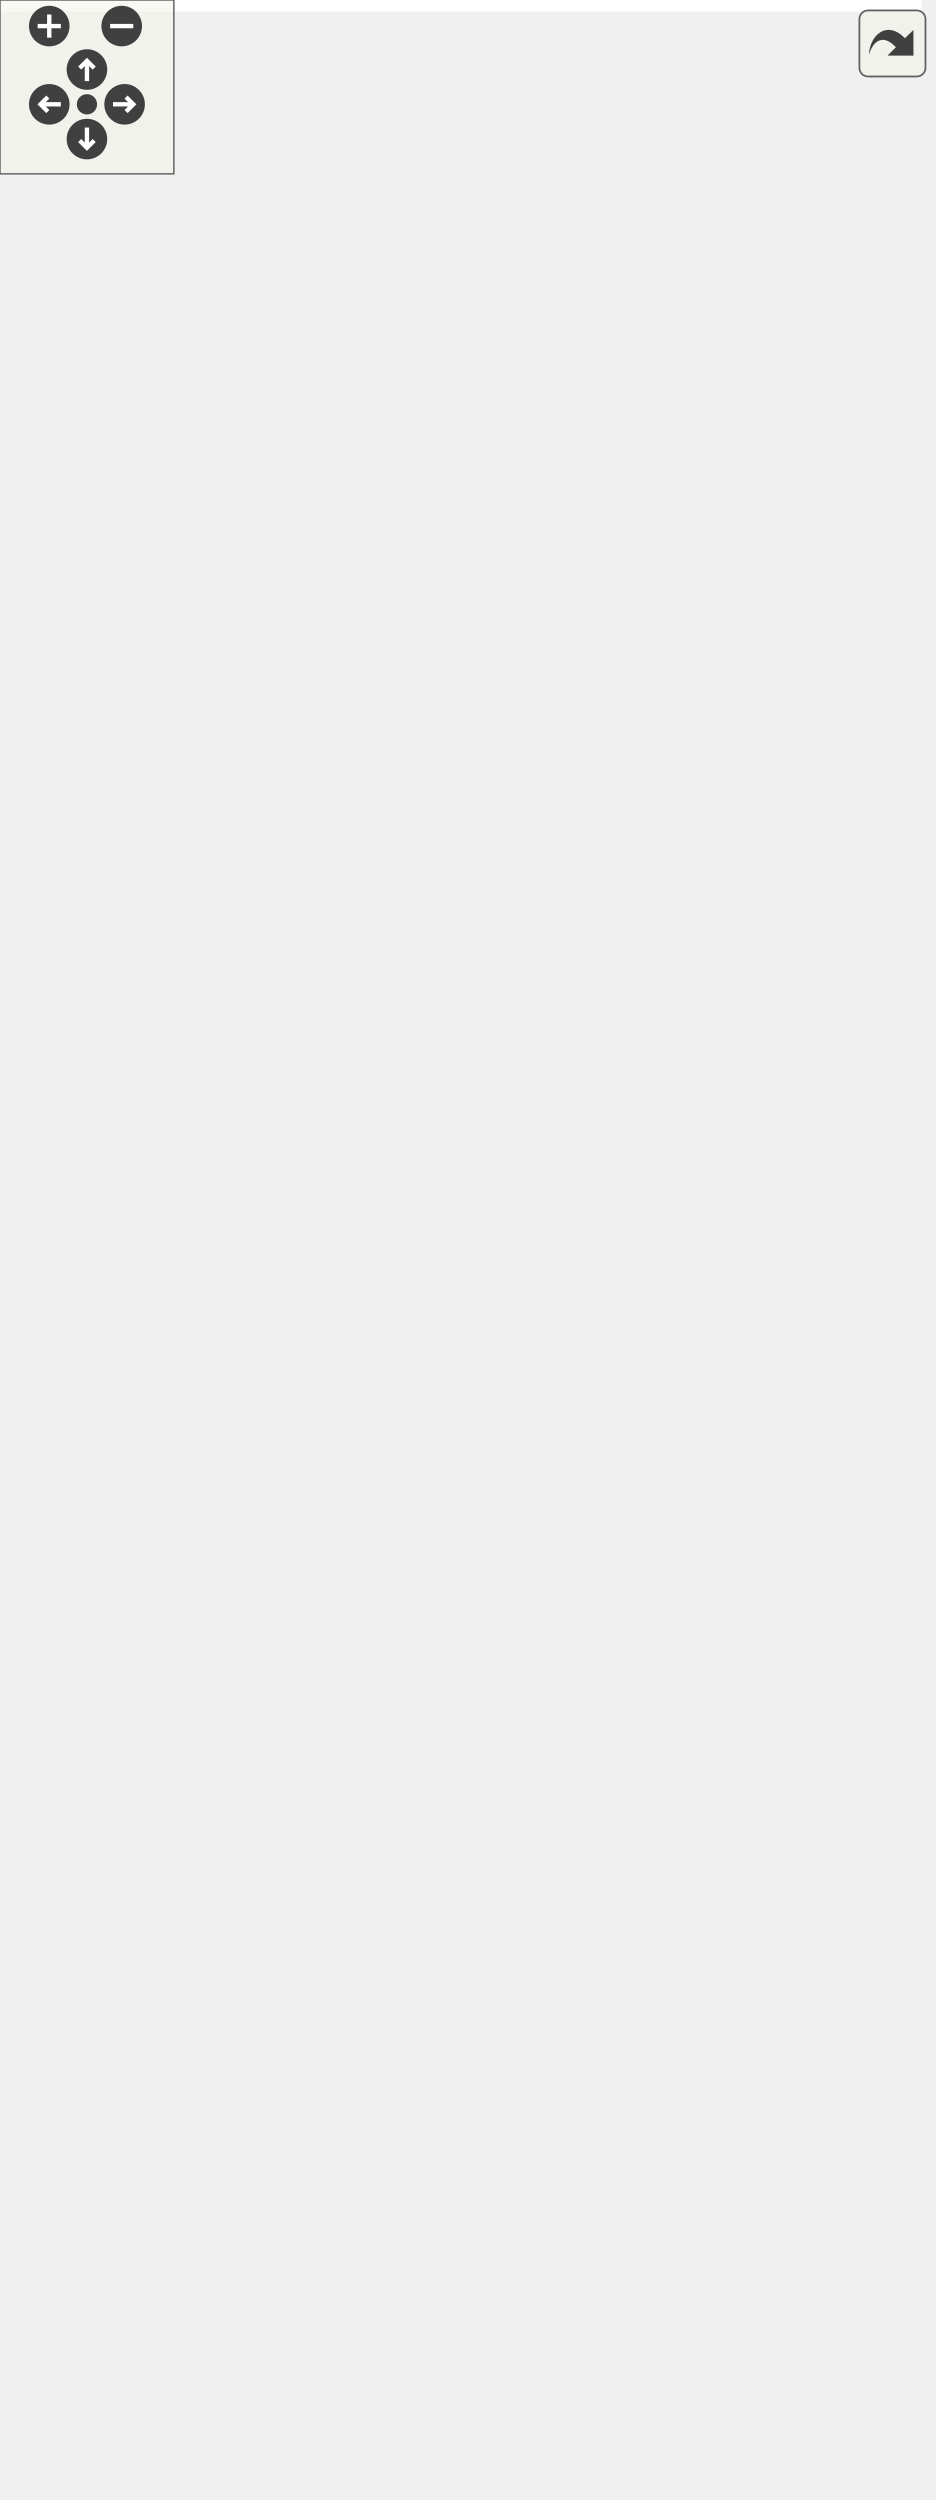
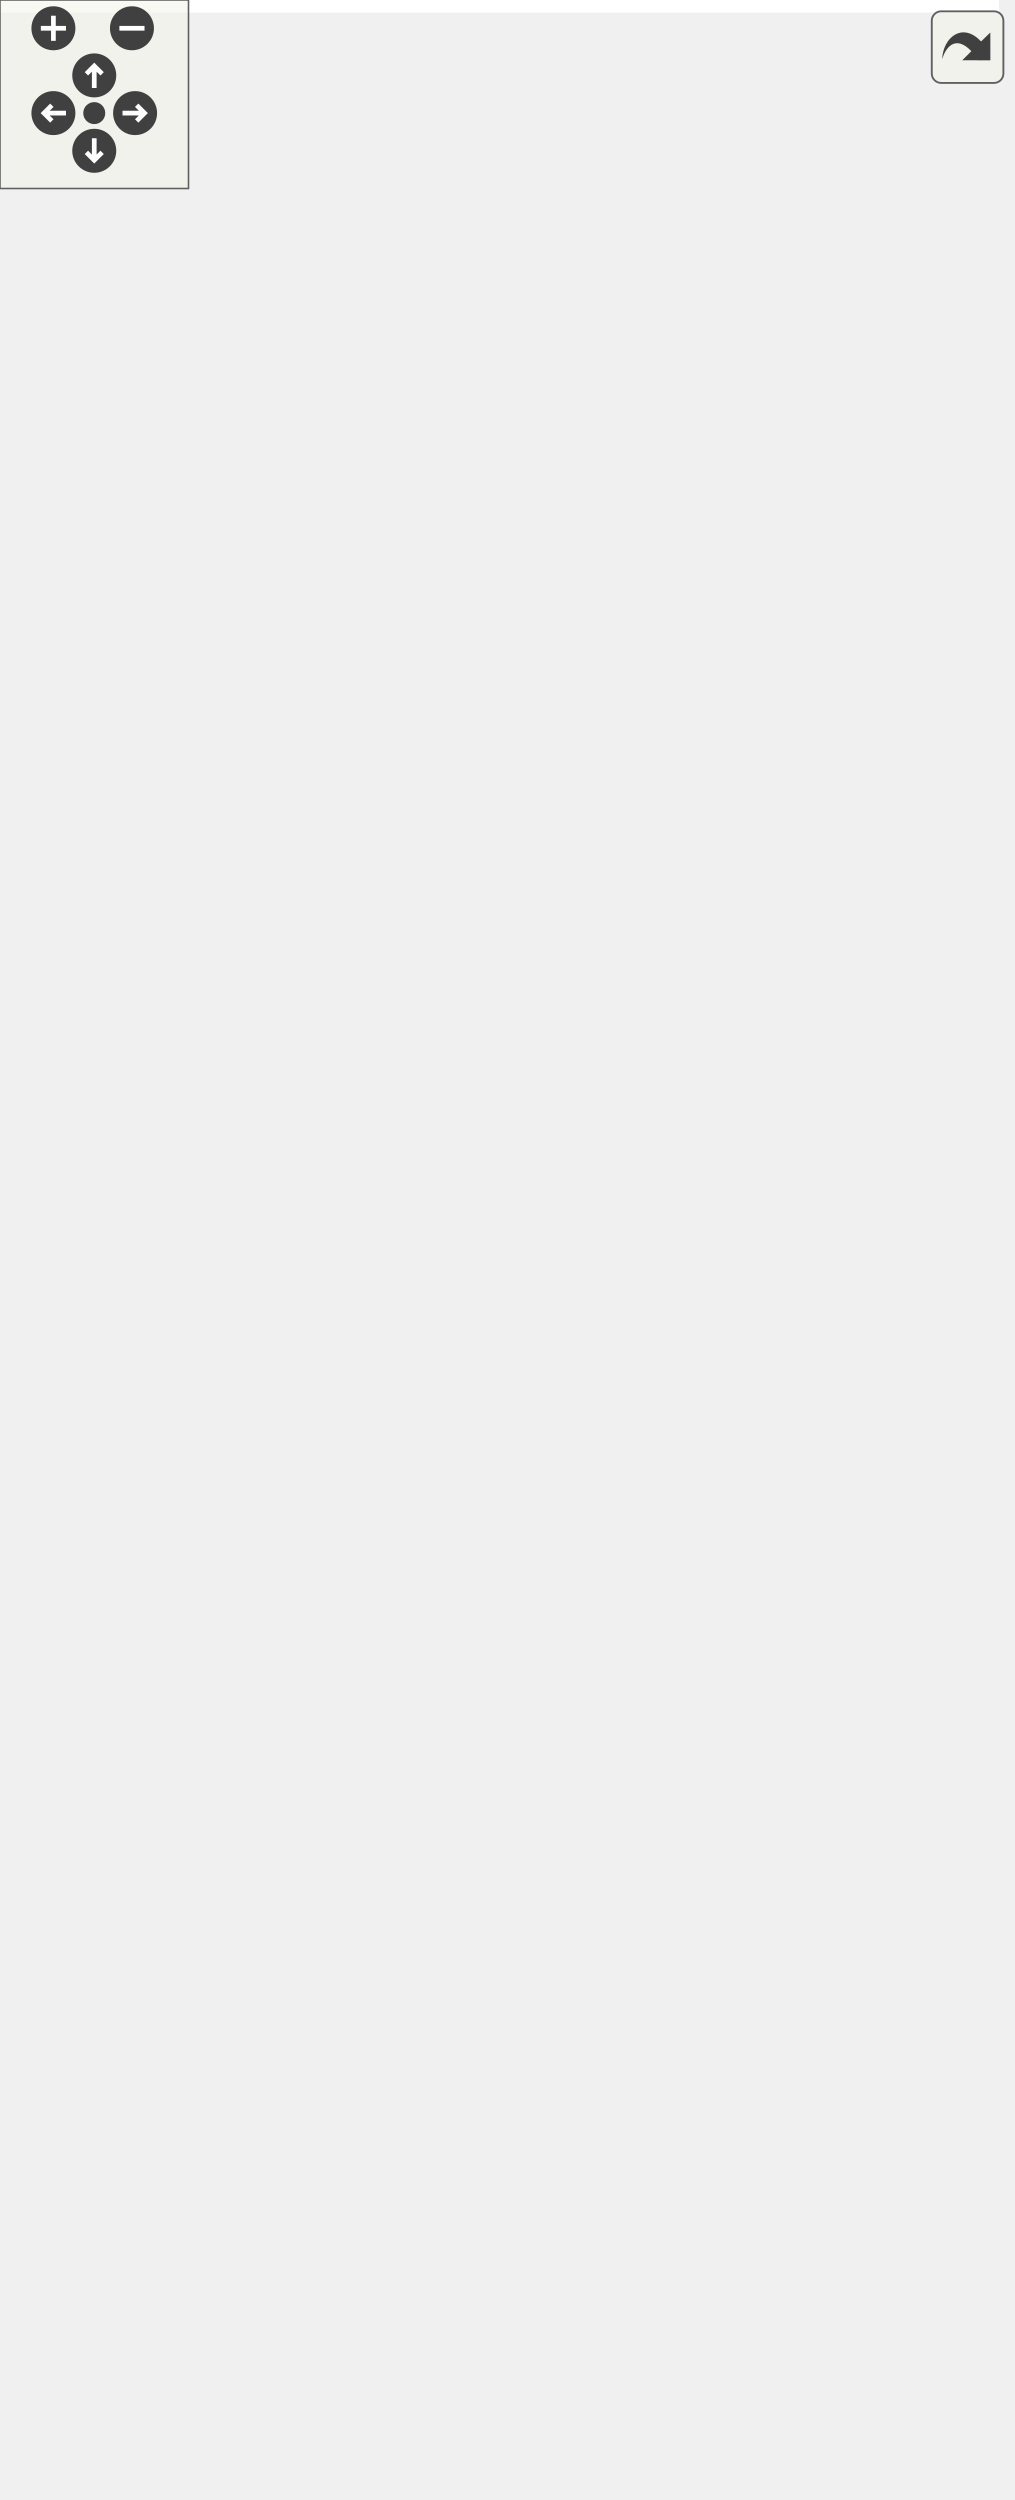
<svg xmlns="http://www.w3.org/2000/svg" xmlns:xlink="http://www.w3.org/1999/xlink" id="main" version="1.1" xml:space="preserve">
  <style type="text/css">
.edge:hover path { stroke: red; }
.edge:hover polygon { stroke: red; fill: red; }
</style>
  <defs>
    <circle id="rim" cx="0" cy="0" r="7" />
    <circle id="rim2" cx="0" cy="0" r="3.5" />
    <g id="zoomPlus">
      <use xlink:href="#rim" fill="#404040">
        <set attributeName="fill" to="#808080" begin="zoomplus.mouseover" end="zoomplus.mouseout" />
      </use>
      <path d="M-4,0h8M0,-4v8" fill="none" stroke="white" stroke-width="1.5" pointer-events="none" />
    </g>
    <g id="zoomMin">
      <use xlink:href="#rim" fill="#404040">
        <set attributeName="fill" to="#808080" begin="zoomminus.mouseover" end="zoomminus.mouseout" />
      </use>
      <path d="M-4,0h8" fill="none" stroke="white" stroke-width="1.5" pointer-events="none" />
    </g>
    <g id="dirArrow">
      <path fill="none" stroke="white" stroke-width="1.5" d="M0,-3.0v7 M-2.5,-0.5L0,-3.0L2.5,-0.5" />
    </g>
    <g id="resetDef">
      <use xlink:href="#rim2" fill="#404040">
        <set attributeName="fill" to="#808080" begin="reset.mouseover" end="reset.mouseout" />
      </use>
    </g>
  </defs>
  <svg id="graph" class="graph">
    <g id="viewport">
-       <polygon fill="white" stroke="transparent" points="-4,4 -4,-802 317.98,-802 317.98,4 -4,4" />
+       <polygon fill="white" stroke="transparent" points="-4,4 -4,-735 317.98,-735 317.98,4 -4,4" />
      <g id="node1" class="node">
        <g id="a_node1">
          <a xlink:title=" ">
-             <polygon fill="#bfbfbf" stroke="black" points="257,-374 257,-393 307,-393 307,-374 257,-374" />
-             <text text-anchor="middle" x="282" y="-381" font-family="Helvetica,sans-Serif" font-size="10.00">setupUi</text>
-           </a>
-         </g>
-       </g>
-       <g id="edge25" class="edge">
-         <path fill="none" stroke="midnightblue" d="M313.86,-400.62C314.33,-406.63 303.71,-411.5 282,-411.5 251.12,-411.5 242.68,-401.65 256.67,-392.68" />
-         <polygon fill="midnightblue" stroke="midnightblue" points="316.39,-398.18 307.33,-392.68 310.98,-402.62 316.39,-398.18" />
+             <polygon fill="#bfbfbf" stroke="black" points="257,-341 257,-360 307,-360 307,-341 257,-341" />
+             <text text-anchor="middle" x="282" y="-348" font-family="Helvetica,sans-Serif" font-size="10.00">setupUi</text>
+           </a>
+         </g>
+       </g>
+       <g id="edge23" class="edge">
+         <path fill="none" stroke="midnightblue" d="M313.86,-367.62C314.33,-373.63 303.71,-378.5 282,-378.5 251.12,-378.5 242.68,-368.65 256.67,-359.68" />
+         <polygon fill="midnightblue" stroke="midnightblue" points="316.39,-365.18 307.33,-359.68 310.98,-369.62 316.39,-365.18" />
      </g>
      <g id="node2" class="node">
        <g id="a_node2">
          <a xlink:href="classrare_1_1components_1_1tabs_1_1settings_1_1widgets_1_1wrapper_1_1_wrapper_settings.html#ae64f0875afe3067b97ba370b354b9213" target="_top" xlink:title=" ">
-             <polygon fill="white" stroke="black" points="0,-749.5 0,-779.5 221,-779.5 221,-749.5 0,-749.5" />
-             <text text-anchor="start" x="8" y="-767.5" font-family="Helvetica,sans-Serif" font-size="10.00">rare.components.tabs.settings.widgets.wrapper.</text>
-             <text text-anchor="middle" x="110.5" y="-756.5" font-family="Helvetica,sans-Serif" font-size="10.00">WrapperSettings.__init__</text>
+             <polygon fill="white" stroke="black" points="0,-682.5 0,-712.5 221,-712.5 221,-682.5 0,-682.5" />
+             <text text-anchor="start" x="8" y="-700.5" font-family="Helvetica,sans-Serif" font-size="10.00">rare.components.tabs.settings.widgets.wrapper.</text>
+             <text text-anchor="middle" x="110.5" y="-689.5" font-family="Helvetica,sans-Serif" font-size="10.00">WrapperSettings.__init__</text>
          </a>
        </g>
      </g>
      <g id="edge1" class="edge">
-         <path fill="none" stroke="midnightblue" d="M280.49,-403.32C278.34,-470.98 267.8,-691.34 221,-740.5 217.78,-743.88 214.2,-746.84 210.36,-749.43" />
-         <polygon fill="midnightblue" stroke="midnightblue" points="283.99,-403.27 280.79,-393.17 277,-403.07 283.99,-403.27" />
+         <path fill="none" stroke="midnightblue" d="M280.1,-370.46C276.82,-433.96 263.4,-629.72 221,-673.5 217.75,-676.86 214.15,-679.79 210.29,-682.36" />
+         <polygon fill="midnightblue" stroke="midnightblue" points="283.61,-370.36 280.6,-360.21 276.62,-370.02 283.61,-370.36" />
      </g>
      <g id="node3" class="node">
        <g id="a_node3">
          <a xlink:href="classrare_1_1components_1_1tabs_1_1shop_1_1game__widgets_1_1_wishlist_widget.html#aaf4cb9438a28e8adf5ce5688b3ecfd8a" target="_top" xlink:title=" ">
-             <polygon fill="white" stroke="black" points="31,-682.5 31,-712.5 190,-712.5 190,-682.5 31,-682.5" />
-             <text text-anchor="start" x="39" y="-700.5" font-family="Helvetica,sans-Serif" font-size="10.00">rare.components.tabs.shop.game</text>
-             <text text-anchor="middle" x="110.5" y="-689.5" font-family="Helvetica,sans-Serif" font-size="10.00">_widgets.WishlistWidget.__init__</text>
+             <polygon fill="white" stroke="black" points="31,-615.5 31,-645.5 190,-645.5 190,-615.5 31,-615.5" />
+             <text text-anchor="start" x="39" y="-633.5" font-family="Helvetica,sans-Serif" font-size="10.00">rare.components.tabs.shop.game</text>
+             <text text-anchor="middle" x="110.5" y="-622.5" font-family="Helvetica,sans-Serif" font-size="10.00">_widgets.WishlistWidget.__init__</text>
          </a>
        </g>
      </g>
      <g id="edge3" class="edge">
-         <path fill="none" stroke="midnightblue" d="M279.62,-403.23C275.13,-461.94 258.92,-633.82 221,-672.5 212.54,-681.13 201.75,-687.05 190.26,-691.06" />
-         <polygon fill="midnightblue" stroke="midnightblue" points="283.13,-403.3 280.37,-393.07 276.15,-402.79 283.13,-403.3" />
+         <path fill="none" stroke="midnightblue" d="M279.06,-370.01C273.31,-423.73 254.66,-572.06 221,-605.5 212.42,-614.02 201.58,-619.88 190.07,-623.87" />
+         <polygon fill="midnightblue" stroke="midnightblue" points="282.54,-370.36 280.09,-360.05 275.58,-369.64 282.54,-370.36" />
      </g>
      <g id="node4" class="node">
        <g id="a_node4">
          <a xlink:href="classrare_1_1components_1_1dialogs_1_1cloud__save__dialog_1_1_cloud_save_dialog.html#ad02c0bc9b7658326e753d3020df8e0f2" target="_top" xlink:title=" ">
-             <polygon fill="white" stroke="black" points="34.5,-604 34.5,-645 186.5,-645 186.5,-604 34.5,-604" />
-             <text text-anchor="start" x="42.5" y="-633" font-family="Helvetica,sans-Serif" font-size="10.00">rare.components.dialogs.cloud</text>
-             <text text-anchor="start" x="42.5" y="-622" font-family="Helvetica,sans-Serif" font-size="10.00">_save_dialog.CloudSaveDialog.</text>
-             <text text-anchor="middle" x="110.5" y="-611" font-family="Helvetica,sans-Serif" font-size="10.00">__init__</text>
+             <polygon fill="white" stroke="black" points="34.5,-537 34.5,-578 186.5,-578 186.5,-537 34.5,-537" />
+             <text text-anchor="start" x="42.5" y="-566" font-family="Helvetica,sans-Serif" font-size="10.00">rare.components.dialogs.cloud</text>
+             <text text-anchor="start" x="42.5" y="-555" font-family="Helvetica,sans-Serif" font-size="10.00">_save_dialog.CloudSaveDialog.</text>
+             <text text-anchor="middle" x="110.5" y="-544" font-family="Helvetica,sans-Serif" font-size="10.00">__init__</text>
          </a>
        </g>
      </g>
      <g id="edge5" class="edge">
-         <path fill="none" stroke="midnightblue" d="M281.4,-403.27C281.13,-444.79 274.42,-541.59 221,-594.5 211.48,-603.93 199.29,-610.47 186.52,-614.99" />
-         <polygon fill="midnightblue" stroke="midnightblue" points="284.9,-403.08 281.34,-393.1 277.9,-403.13 284.9,-403.08" />
+         <path fill="none" stroke="midnightblue" d="M280.1,-370.55C277.34,-407.15 266.17,-484.93 221,-527.5 211.39,-536.56 199.31,-542.93 186.71,-547.4" />
+         <polygon fill="midnightblue" stroke="midnightblue" points="283.61,-370.4 280.73,-360.21 276.62,-369.98 283.61,-370.4" />
      </g>
      <g id="node5" class="node">
        <g id="a_node5">
          <a xlink:href="classrare_1_1components_1_1tabs_1_1shop_1_1game__info_1_1_shop_game_info.html#a29a291f309008da678d2551f9ab331ec" target="_top" xlink:title=" ">
-             <polygon fill="white" stroke="black" points="31,-536.5 31,-566.5 190,-566.5 190,-536.5 31,-536.5" />
-             <text text-anchor="start" x="39" y="-554.5" font-family="Helvetica,sans-Serif" font-size="10.00">rare.components.tabs.shop.game</text>
-             <text text-anchor="middle" x="110.5" y="-543.5" font-family="Helvetica,sans-Serif" font-size="10.00">_info.ShopGameInfo.__init__</text>
+             <polygon fill="white" stroke="black" points="31,-469.5 31,-499.5 190,-499.5 190,-469.5 31,-469.5" />
+             <text text-anchor="start" x="39" y="-487.5" font-family="Helvetica,sans-Serif" font-size="10.00">rare.components.tabs.shop.game</text>
+             <text text-anchor="middle" x="110.5" y="-476.5" font-family="Helvetica,sans-Serif" font-size="10.00">_info.ShopGameInfo.__init__</text>
          </a>
        </g>
      </g>
      <g id="edge7" class="edge">
-         <path fill="none" stroke="midnightblue" d="M278.54,-403.5C273.57,-434.9 259.32,-495.49 221,-527.5 212.04,-534.99 201.26,-540.28 190.01,-544" />
-         <polygon fill="midnightblue" stroke="midnightblue" points="282.04,-403.75 279.98,-393.36 275.11,-402.77 282.04,-403.75" />
+         <path fill="none" stroke="midnightblue" d="M275.82,-370.04C268.16,-395.02 251.32,-437.76 221,-460.5 211.89,-467.33 201.23,-472.29 190.2,-475.89" />
+         <polygon fill="midnightblue" stroke="midnightblue" points="279.24,-370.82 278.64,-360.24 272.51,-368.89 279.24,-370.82" />
      </g>
      <g id="node6" class="node">
        <g id="a_node6">
          <a xlink:href="classrare_1_1components_1_1tabs_1_1settings_1_1widgets_1_1overlay__settings_1_1_overlay_settings.html#a6f26ef1656cf7931a8d70e3edf907235" target="_top" xlink:title=" ">
-             <polygon fill="white" stroke="black" points="3,-469.5 3,-499.5 218,-499.5 218,-469.5 3,-469.5" />
-             <text text-anchor="start" x="11" y="-487.5" font-family="Helvetica,sans-Serif" font-size="10.00">rare.components.tabs.settings.widgets.overlay</text>
-             <text text-anchor="middle" x="110.5" y="-476.5" font-family="Helvetica,sans-Serif" font-size="10.00">_settings.OverlaySettings.__init__</text>
+             <polygon fill="white" stroke="black" points="3,-402.5 3,-432.5 218,-432.5 218,-402.5 3,-402.5" />
+             <text text-anchor="start" x="11" y="-420.5" font-family="Helvetica,sans-Serif" font-size="10.00">rare.components.tabs.settings.widgets.overlay</text>
+             <text text-anchor="middle" x="110.5" y="-409.5" font-family="Helvetica,sans-Serif" font-size="10.00">_settings.OverlaySettings.__init__</text>
          </a>
        </g>
      </g>
      <g id="edge9" class="edge">
-         <path fill="none" stroke="midnightblue" d="M271.59,-401.94C261.53,-419.76 243.86,-446.09 221,-460.5 215.57,-463.92 209.71,-466.86 203.64,-469.39" />
-         <polygon fill="midnightblue" stroke="midnightblue" points="274.72,-403.52 276.39,-393.05 268.56,-400.19 274.72,-403.52" />
+         <path fill="none" stroke="midnightblue" d="M262.53,-366.76C251.24,-375.9 236.11,-386.77 221,-393.5 213.27,-396.94 205,-399.91 196.6,-402.46" />
+         <polygon fill="midnightblue" stroke="midnightblue" points="264.92,-369.32 270.34,-360.22 260.43,-363.96 264.92,-369.32" />
      </g>
      <g id="node7" class="node">
        <g id="a_node7">
-           <a xlink:href="classrare_1_1components_1_1tabs_1_1settings_1_1widgets_1_1env__vars_1_1_env_vars.html#a75020e7f3888d6f837fae592b305add8" target="_top" xlink:title=" ">
-             <polygon fill="white" stroke="black" points="10.5,-402.5 10.5,-432.5 210.5,-432.5 210.5,-402.5 10.5,-402.5" />
-             <text text-anchor="start" x="18.5" y="-420.5" font-family="Helvetica,sans-Serif" font-size="10.00">rare.components.tabs.settings.widgets.env</text>
-             <text text-anchor="middle" x="110.5" y="-409.5" font-family="Helvetica,sans-Serif" font-size="10.00">_vars.EnvVars.__init__</text>
-           </a>
-         </g>
-       </g>
-       <g id="edge11" class="edge">
-         <path fill="none" stroke="midnightblue" d="M246.52,-390.42C229.15,-393.9 207.37,-398.27 186.4,-402.47" />
-         <polygon fill="midnightblue" stroke="midnightblue" points="247.6,-393.77 256.71,-388.37 246.22,-386.91 247.6,-393.77" />
-       </g>
-       <g id="node8" class="node">
-         <g id="a_node8">
          <a xlink:href="classrare_1_1components_1_1tabs_1_1settings_1_1widgets_1_1rpc_1_1_r_p_c_settings.html#a75020e7f3888d6f837fae592b305add8" target="_top" xlink:title=" ">
            <polygon fill="white" stroke="black" points="10.5,-335.5 10.5,-365.5 210.5,-365.5 210.5,-335.5 10.5,-335.5" />
            <text text-anchor="start" x="18.5" y="-353.5" font-family="Helvetica,sans-Serif" font-size="10.00">rare.components.tabs.settings.widgets.rpc.</text>
            <text text-anchor="middle" x="110.5" y="-342.5" font-family="Helvetica,sans-Serif" font-size="10.00">RPCSettings.__init__</text>
          </a>
        </g>
      </g>
-       <g id="edge13" class="edge">
-         <path fill="none" stroke="midnightblue" d="M246.84,-376.85C230.04,-373.58 209.06,-369.49 188.66,-365.52" />
-         <polygon fill="midnightblue" stroke="midnightblue" points="246.23,-380.3 256.71,-378.77 247.57,-373.43 246.23,-380.3" />
-       </g>
-       <g id="node9" class="node">
-         <g id="a_node9">
+       <g id="edge11" class="edge">
+         <path fill="none" stroke="midnightblue" d="M246.59,-350.5C235.85,-350.5 223.42,-350.5 210.53,-350.5" />
+         <polygon fill="midnightblue" stroke="midnightblue" points="246.71,-354 256.71,-350.5 246.71,-347 246.71,-354" />
+       </g>
+       <g id="node8" class="node">
+         <g id="a_node8">
          <a xlink:href="classrare_1_1components_1_1tabs_1_1games_1_1integrations_1_1eos__group_1_1_e_o_s_group.html#a39d165427992dd2720f91929a88cde17" target="_top" xlink:title=" ">
            <polygon fill="white" stroke="black" points="4.5,-268.5 4.5,-298.5 216.5,-298.5 216.5,-268.5 4.5,-268.5" />
            <text text-anchor="start" x="12.5" y="-286.5" font-family="Helvetica,sans-Serif" font-size="10.00">rare.components.tabs.games.integrations.eos</text>
            <text text-anchor="middle" x="110.5" y="-275.5" font-family="Helvetica,sans-Serif" font-size="10.00">_group.EOSGroup.__init__</text>
          </a>
        </g>
      </g>
-       <g id="edge15" class="edge">
-         <path fill="none" stroke="midnightblue" d="M265.99,-366.01C254.64,-353.65 238.13,-337.41 221,-326.5 202.74,-314.87 180.83,-305.5 161.42,-298.51" />
-         <polygon fill="midnightblue" stroke="midnightblue" points="263.7,-368.7 272.97,-373.83 268.92,-364.04 263.7,-368.7" />
-       </g>
-       <g id="node10" class="node">
-         <g id="a_node10">
+       <g id="edge13" class="edge">
+         <path fill="none" stroke="midnightblue" d="M247.64,-337.11C238.97,-333.64 229.64,-329.92 221,-326.5 197.46,-317.17 171.03,-306.79 150.04,-298.56" />
+         <polygon fill="midnightblue" stroke="midnightblue" points="246.49,-340.42 257.07,-340.89 249.09,-333.92 246.49,-340.42" />
+       </g>
+       <g id="node9" class="node">
+         <g id="a_node9">
          <a xlink:href="classrare_1_1components_1_1tabs_1_1settings_1_1about_1_1_about.html#a39d165427992dd2720f91929a88cde17" target="_top" xlink:title=" ">
            <polygon fill="white" stroke="black" points="23,-201.5 23,-231.5 198,-231.5 198,-201.5 23,-201.5" />
            <text text-anchor="start" x="31" y="-219.5" font-family="Helvetica,sans-Serif" font-size="10.00">rare.components.tabs.settings.about.</text>
            <text text-anchor="middle" x="110.5" y="-208.5" font-family="Helvetica,sans-Serif" font-size="10.00">About.__init__</text>
          </a>
        </g>
      </g>
-       <g id="edge17" class="edge">
-         <path fill="none" stroke="midnightblue" d="M276.43,-364.23C269.12,-337.31 252.3,-288.5 221,-259.5 207.52,-247.01 189.98,-237.99 172.9,-231.54" />
-         <polygon fill="midnightblue" stroke="midnightblue" points="273.06,-365.18 278.93,-374 279.85,-363.44 273.06,-365.18" />
-       </g>
-       <g id="node11" class="node">
-         <g id="a_node11">
+       <g id="edge15" class="edge">
+         <path fill="none" stroke="midnightblue" d="M272.86,-331.67C263.19,-311.32 245.27,-279.17 221,-259.5 205.85,-247.22 186.76,-238.12 168.78,-231.53" />
+         <polygon fill="midnightblue" stroke="midnightblue" points="269.71,-333.21 277.04,-340.86 276.08,-330.31 269.71,-333.21" />
+       </g>
+       <g id="node10" class="node">
+         <g id="a_node10">
          <a xlink:href="classrare_1_1components_1_1tabs_1_1settings_1_1legendary_1_1_legendary_settings.html#a39d165427992dd2720f91929a88cde17" target="_top" xlink:title=" ">
            <polygon fill="white" stroke="black" points="14.5,-134.5 14.5,-164.5 206.5,-164.5 206.5,-134.5 14.5,-134.5" />
            <text text-anchor="start" x="22.5" y="-152.5" font-family="Helvetica,sans-Serif" font-size="10.00">rare.components.tabs.settings.legendary.</text>
            <text text-anchor="middle" x="110.5" y="-141.5" font-family="Helvetica,sans-Serif" font-size="10.00">LegendarySettings.__init__</text>
          </a>
        </g>
      </g>
-       <g id="edge19" class="edge">
-         <path fill="none" stroke="midnightblue" d="M280.2,-363.42C277.62,-325.23 266.76,-241.57 221,-192.5 209.23,-179.88 193.3,-170.9 177.24,-164.54" />
-         <polygon fill="midnightblue" stroke="midnightblue" points="276.72,-363.93 280.76,-373.73 283.71,-363.55 276.72,-363.93" />
-       </g>
-       <g id="node12" class="node">
-         <g id="a_node12">
+       <g id="edge17" class="edge">
+         <path fill="none" stroke="midnightblue" d="M278.68,-330.73C273.81,-297.81 259.57,-231.51 221,-192.5 208.58,-179.94 192.05,-170.96 175.61,-164.57" />
+         <polygon fill="midnightblue" stroke="midnightblue" points="275.24,-331.44 280.04,-340.89 282.18,-330.51 275.24,-331.44" />
+       </g>
+       <g id="node11" class="node">
+         <g id="a_node11">
          <a xlink:href="classrare_1_1components_1_1tabs_1_1settings_1_1rare_1_1_rare_settings.html#a39d165427992dd2720f91929a88cde17" target="_top" xlink:title=" ">
            <polygon fill="white" stroke="black" points="27,-67.5 27,-97.5 194,-97.5 194,-67.5 27,-67.5" />
            <text text-anchor="start" x="35" y="-85.5" font-family="Helvetica,sans-Serif" font-size="10.00">rare.components.tabs.settings.rare.</text>
            <text text-anchor="middle" x="110.5" y="-74.5" font-family="Helvetica,sans-Serif" font-size="10.00">RareSettings.__init__</text>
          </a>
        </g>
      </g>
-       <g id="edge21" class="edge">
-         <path fill="none" stroke="midnightblue" d="M278.82,-364.02C272.46,-310.33 252.37,-161.8 221,-125.5 210.05,-112.83 194.88,-103.86 179.32,-97.53" />
-         <polygon fill="midnightblue" stroke="midnightblue" points="275.35,-364.43 279.97,-373.96 282.3,-363.63 275.35,-364.43" />
-       </g>
-       <g id="node13" class="node">
-         <g id="a_node13">
+       <g id="edge19" class="edge">
+         <path fill="none" stroke="midnightblue" d="M281.37,-330.79C281.09,-287.96 274.51,-185.46 221,-125.5 209.71,-112.85 194.23,-103.89 178.47,-97.54" />
+         <polygon fill="midnightblue" stroke="midnightblue" points="277.87,-330.96 281.31,-340.98 284.87,-331 277.87,-330.96" />
+       </g>
+       <g id="node12" class="node">
+         <g id="a_node12">
          <a xlink:href="classrare_1_1components_1_1tabs_1_1shop_1_1shop__widget_1_1_shop_widget.html#a8bc04b4161e827e1383dfb3803cc57a3" target="_top" xlink:title=" ">
            <polygon fill="white" stroke="black" points="32.5,-0.5 32.5,-30.5 188.5,-30.5 188.5,-0.5 32.5,-0.5" />
            <text text-anchor="start" x="40.5" y="-18.5" font-family="Helvetica,sans-Serif" font-size="10.00">rare.components.tabs.shop.shop</text>
            <text text-anchor="middle" x="110.5" y="-7.5" font-family="Helvetica,sans-Serif" font-size="10.00">_widget.ShopWidget.__init__</text>
          </a>
        </g>
      </g>
-       <g id="edge23" class="edge">
-         <path fill="none" stroke="midnightblue" d="M279.82,-363.69C275.7,-300.6 260,-105.8 221,-58.5 210.54,-45.82 195.83,-36.86 180.58,-30.53" />
-         <polygon fill="midnightblue" stroke="midnightblue" points="276.34,-364.11 280.46,-373.87 283.33,-363.67 276.34,-364.11" />
+       <g id="edge21" class="edge">
+         <path fill="none" stroke="midnightblue" d="M279.38,-330.82C274.19,-272.21 256.23,-100.35 221,-58.5 210.35,-45.84 195.47,-36.89 180.12,-30.57" />
+         <polygon fill="midnightblue" stroke="midnightblue" points="275.91,-331.29 280.25,-340.95 282.88,-330.69 275.91,-331.29" />
      </g>
      <g id="edge2" class="edge">
-         <path fill="none" stroke="midnightblue" d="M140.71,-789.96C136.96,-794.68 126.89,-798 110.5,-798 83.61,-798 73.73,-789.06 80.87,-779.66" />
-         <polygon fill="midnightblue" stroke="midnightblue" points="144.18,-789.45 140.13,-779.66 137.19,-789.84 144.18,-789.45" />
-       </g>
-       <g id="edge4" class="edge">
        <path fill="none" stroke="midnightblue" d="M140.71,-722.96C136.96,-727.68 126.89,-731 110.5,-731 83.61,-731 73.73,-722.06 80.87,-712.66" />
        <polygon fill="midnightblue" stroke="midnightblue" points="144.18,-722.45 140.13,-712.66 137.19,-722.84 144.18,-722.45" />
      </g>
+       <g id="edge4" class="edge">
+         <path fill="none" stroke="midnightblue" d="M140.71,-655.96C136.96,-660.68 126.89,-664 110.5,-664 83.61,-664 73.73,-655.06 80.87,-645.66" />
+         <polygon fill="midnightblue" stroke="midnightblue" points="144.18,-655.45 140.13,-645.66 137.19,-655.84 144.18,-655.45" />
+       </g>
      <g id="edge6" class="edge">
-         <path fill="none" stroke="midnightblue" d="M139.75,-655.36C135.4,-660.2 125.65,-663.5 110.5,-663.5 86.26,-663.5 75.85,-655.04 79.26,-645.36" />
-         <polygon fill="midnightblue" stroke="midnightblue" points="143.22,-655.86 141.74,-645.36 136.35,-654.48 143.22,-655.86" />
+         <path fill="none" stroke="midnightblue" d="M139.75,-588.36C135.4,-593.2 125.65,-596.5 110.5,-596.5 86.26,-596.5 75.85,-588.04 79.26,-578.36" />
+         <polygon fill="midnightblue" stroke="midnightblue" points="143.22,-588.86 141.74,-578.36 136.35,-587.48 143.22,-588.86" />
      </g>
      <g id="edge8" class="edge">
-         <path fill="none" stroke="midnightblue" d="M140.71,-576.96C136.96,-581.68 126.89,-585 110.5,-585 83.61,-585 73.73,-576.06 80.87,-566.66" />
-         <polygon fill="midnightblue" stroke="midnightblue" points="144.18,-576.45 140.13,-566.66 137.19,-576.84 144.18,-576.45" />
-       </g>
-       <g id="edge10" class="edge">
        <path fill="none" stroke="midnightblue" d="M140.71,-509.96C136.96,-514.68 126.89,-518 110.5,-518 83.61,-518 73.73,-509.06 80.87,-499.66" />
        <polygon fill="midnightblue" stroke="midnightblue" points="144.18,-509.45 140.13,-499.66 137.19,-509.84 144.18,-509.45" />
      </g>
-       <g id="edge12" class="edge">
+       <g id="edge10" class="edge">
        <path fill="none" stroke="midnightblue" d="M140.71,-442.96C136.96,-447.68 126.89,-451 110.5,-451 83.61,-451 73.73,-442.06 80.87,-432.66" />
        <polygon fill="midnightblue" stroke="midnightblue" points="144.18,-442.45 140.13,-432.66 137.19,-442.84 144.18,-442.45" />
      </g>
-       <g id="edge14" class="edge">
+       <g id="edge12" class="edge">
        <path fill="none" stroke="midnightblue" d="M140.71,-375.96C136.96,-380.68 126.89,-384 110.5,-384 83.61,-384 73.73,-375.06 80.87,-365.66" />
        <polygon fill="midnightblue" stroke="midnightblue" points="144.18,-375.45 140.13,-365.66 137.19,-375.84 144.18,-375.45" />
      </g>
-       <g id="edge16" class="edge">
+       <g id="edge14" class="edge">
        <path fill="none" stroke="midnightblue" d="M140.71,-308.96C136.96,-313.68 126.89,-317 110.5,-317 83.61,-317 73.73,-308.06 80.87,-298.66" />
        <polygon fill="midnightblue" stroke="midnightblue" points="144.18,-308.45 140.13,-298.66 137.19,-308.84 144.18,-308.45" />
      </g>
-       <g id="edge18" class="edge">
+       <g id="edge16" class="edge">
        <path fill="none" stroke="midnightblue" d="M140.71,-241.96C136.96,-246.68 126.89,-250 110.5,-250 83.61,-250 73.73,-241.06 80.87,-231.66" />
        <polygon fill="midnightblue" stroke="midnightblue" points="144.18,-241.45 140.13,-231.66 137.19,-241.84 144.18,-241.45" />
      </g>
-       <g id="edge20" class="edge">
+       <g id="edge18" class="edge">
        <path fill="none" stroke="midnightblue" d="M140.71,-174.96C136.96,-179.68 126.89,-183 110.5,-183 83.61,-183 73.73,-174.06 80.87,-164.66" />
        <polygon fill="midnightblue" stroke="midnightblue" points="144.18,-174.45 140.13,-164.66 137.19,-174.84 144.18,-174.45" />
      </g>
-       <g id="edge22" class="edge">
+       <g id="edge20" class="edge">
        <path fill="none" stroke="midnightblue" d="M140.71,-107.96C136.96,-112.68 126.89,-116 110.5,-116 83.61,-116 73.73,-107.06 80.87,-97.66" />
        <polygon fill="midnightblue" stroke="midnightblue" points="144.18,-107.45 140.13,-97.66 137.19,-107.84 144.18,-107.45" />
      </g>
-       <g id="edge24" class="edge">
+       <g id="edge22" class="edge">
        <path fill="none" stroke="midnightblue" d="M140.71,-40.96C136.96,-45.68 126.89,-49 110.5,-49 83.61,-49 73.73,-40.06 80.87,-30.66" />
        <polygon fill="midnightblue" stroke="midnightblue" points="144.18,-40.45 140.13,-30.66 137.19,-40.84 144.18,-40.45" />
      </g>
    </g>
  </svg>
  <g id="navigator" transform="translate(0 0)" fill="#404254">
    <rect fill="#f2f5e9" fill-opacity="0.5" stroke="#606060" stroke-width=".5" x="0" y="0" width="60" height="60" />
    <use id="zoomplus" xlink:href="#zoomPlus" x="17" y="9" />
    <use id="zoomminus" xlink:href="#zoomMin" x="42" y="9" />
    <use id="reset" xlink:href="#resetDef" x="30" y="36" />
    <g id="arrowUp" xlink:href="#dirArrow" transform="translate(30 24)">
      <use xlink:href="#rim" fill="#404040">
        <set attributeName="fill" to="#808080" begin="arrowUp.mouseover" end="arrowUp.mouseout" />
      </use>
      <path fill="none" stroke="white" stroke-width="1.5" d="M0,-3.0v7 M-2.5,-0.5L0,-3.0L2.5,-0.5" />
    </g>
    <g id="arrowRight" xlink:href="#dirArrow" transform="rotate(90) translate(36 -43)">
      <use xlink:href="#rim" fill="#404040">
        <set attributeName="fill" to="#808080" begin="arrowRight.mouseover" end="arrowRight.mouseout" />
      </use>
      <path fill="none" stroke="white" stroke-width="1.5" d="M0,-3.0v7 M-2.5,-0.5L0,-3.0L2.5,-0.5" />
    </g>
    <g id="arrowDown" xlink:href="#dirArrow" transform="rotate(180) translate(-30 -48)">
      <use xlink:href="#rim" fill="#404040">
        <set attributeName="fill" to="#808080" begin="arrowDown.mouseover" end="arrowDown.mouseout" />
      </use>
      <path fill="none" stroke="white" stroke-width="1.5" d="M0,-3.0v7 M-2.5,-0.5L0,-3.0L2.5,-0.5" />
    </g>
    <g id="arrowLeft" xlink:href="#dirArrow" transform="rotate(270) translate(-36 17)">
      <use xlink:href="#rim" fill="#404040">
        <set attributeName="fill" to="#808080" begin="arrowLeft.mouseover" end="arrowLeft.mouseout" />
      </use>
      <path fill="none" stroke="white" stroke-width="1.5" d="M0,-3.0v7 M-2.5,-0.5L0,-3.0L2.5,-0.5" />
    </g>
  </g>
  <svg viewBox="0 0 15 15" width="100%" height="30px" preserveAspectRatio="xMaxYMin meet">
    <g id="arrow_out" transform="scale(0.3 0.3)">
      <a xlink:href="classrare_1_1ui_1_1components_1_1tabs_1_1downloads_1_1queue__info__widget_1_1_ui___queue_info_widget_aefcc8d8829322ca67109f1c40df7177b_icgraph_org.svg" target="_base">
        <rect id="button" ry="5" rx="5" y="6" x="6" height="38" width="38" fill="#f2f5e9" fill-opacity="0.5" stroke="#606060" stroke-width="1.0" />
        <path id="arrow" d="M 11.5,31.437 C 11.94,20.098 22.043,11.323 32.159,21.979 L 37.069,17.246 C 37.069,17.246 37.088,32 37.088,32 L 22.16,31.978 C 22.16,31.978 26.998,27.14 26.998,27.14 C 18.529,18.264 13.292,25.23 11.5,31.437 z" style="fill:#404040;" />
      </a>
    </g>
  </svg>
</svg>
